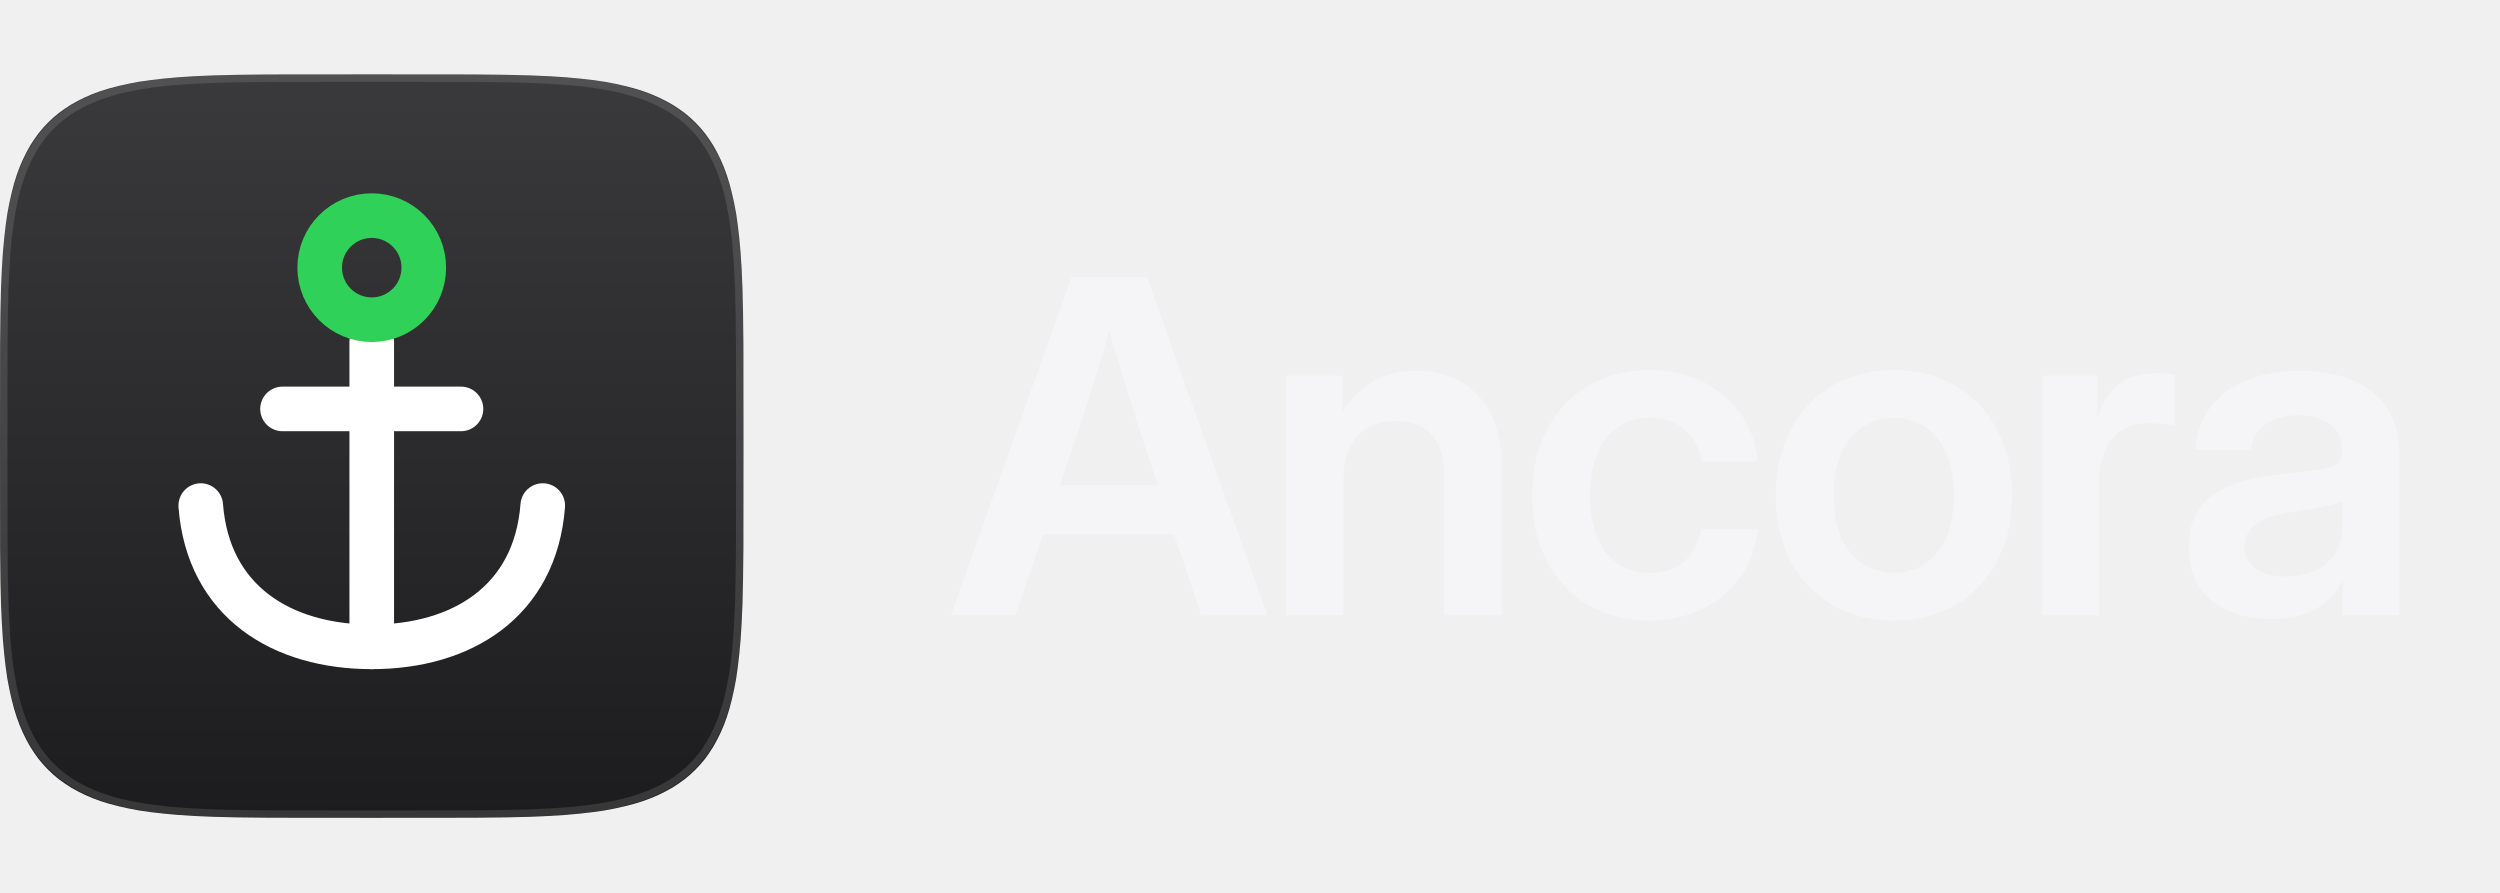
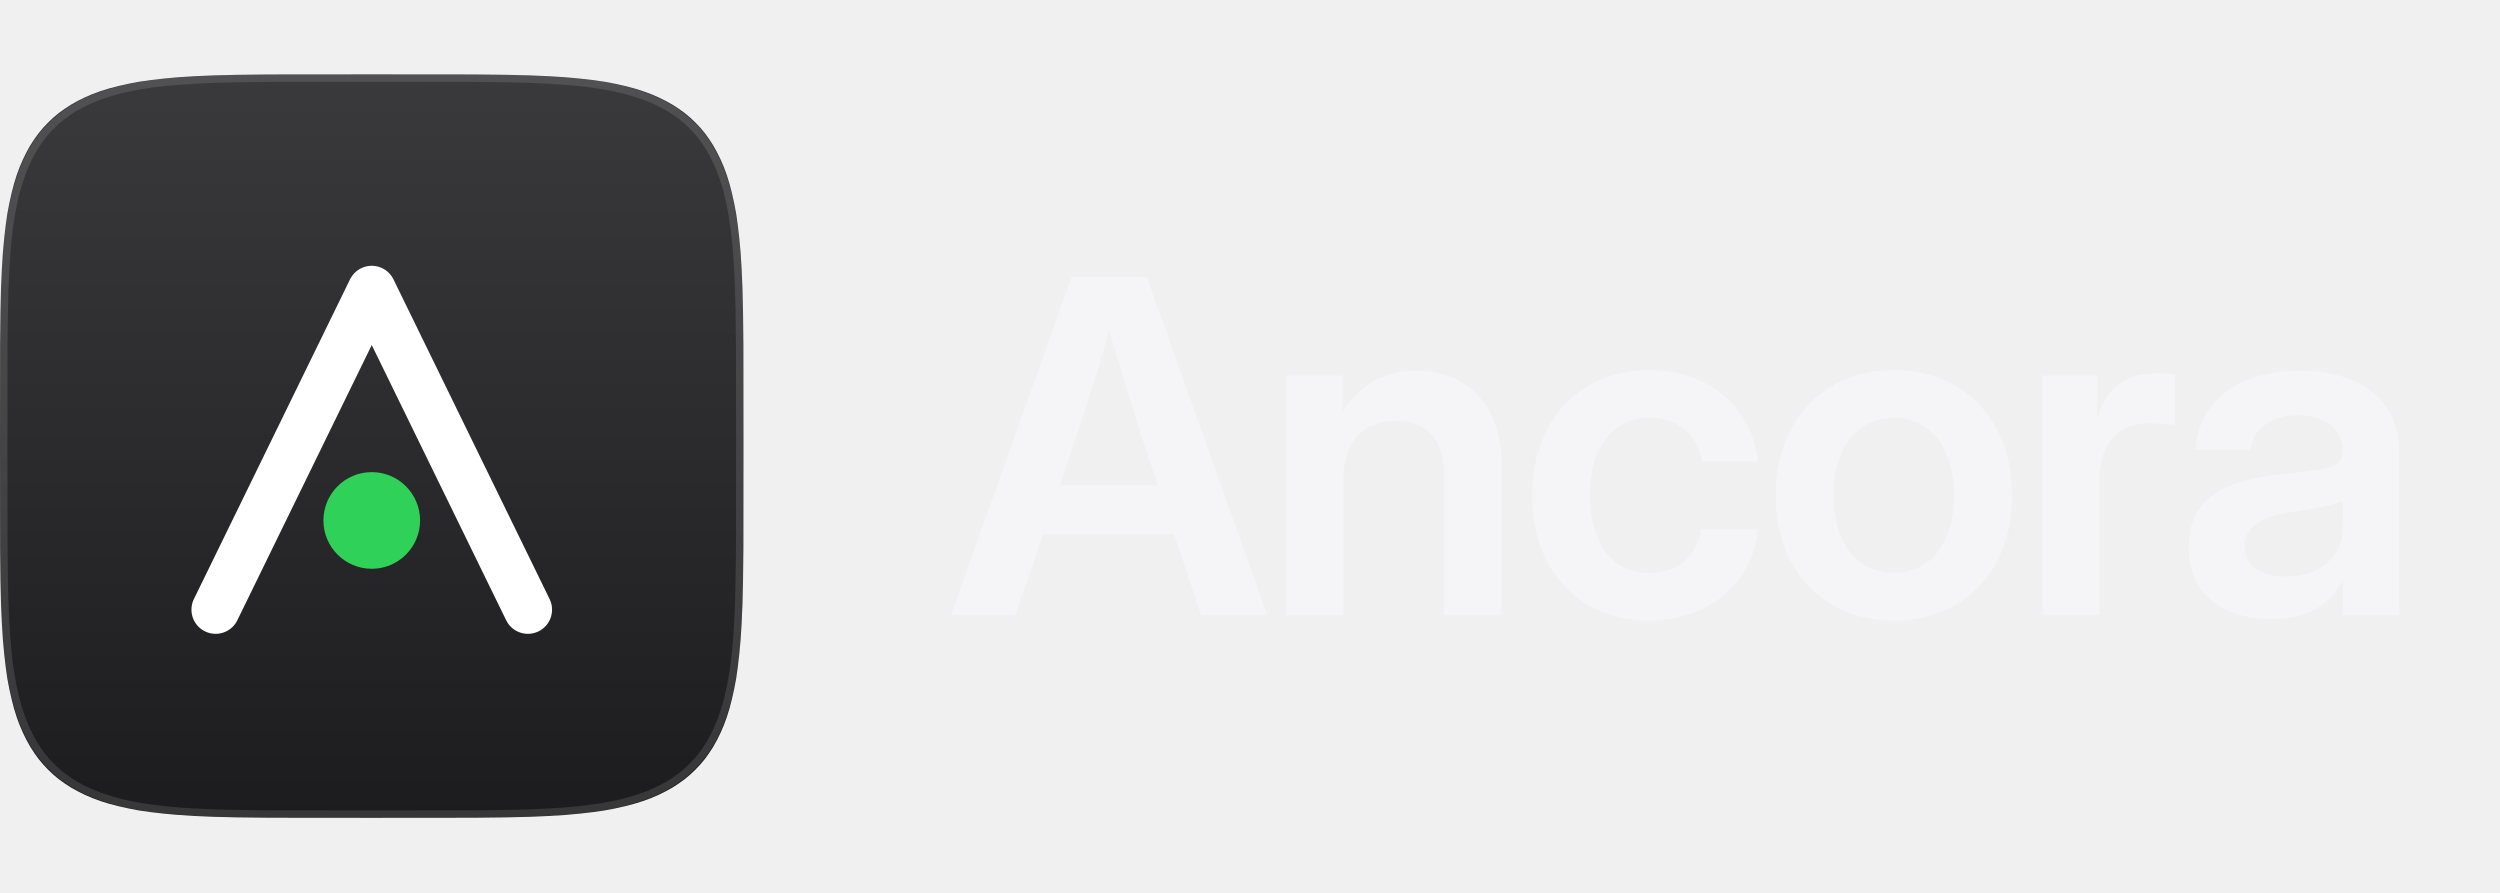
<svg xmlns="http://www.w3.org/2000/svg" width="269" height="96" viewBox="0 0 269 96" role="img" aria-label="Ancora">
  <defs>
    <linearGradient id="g" x1="0" y1="0" x2="0" y2="1">
      <stop offset="0" stop-color="#3A3A3C" />
      <stop offset="1" stop-color="#1C1C1E" />
    </linearGradient>
  </defs>
  <path d="M80.00,48.00 L79.99,58.96 L79.95,62.45 L79.89,64.99 L79.80,67.05 L79.69,68.80 L79.55,70.35 L79.39,71.74 L79.21,73.01 L78.99,74.17 L78.75,75.24 L78.49,76.24 L78.20,77.17 L77.88,78.04 L77.53,78.85 L77.15,79.62 L76.75,80.34 L76.31,81.02 L75.85,81.66 L75.35,82.26 L74.82,82.82 L74.26,83.35 L73.66,83.85 L73.02,84.31 L72.34,84.75 L71.62,85.15 L70.85,85.53 L70.04,85.88 L69.17,86.20 L68.24,86.49 L67.24,86.75 L66.17,86.99 L65.01,87.21 L63.74,87.39 L62.35,87.55 L60.80,87.69 L59.05,87.80 L56.99,87.89 L54.45,87.95 L50.96,87.99 L40.00,88.00 L29.04,87.99 L25.55,87.95 L23.01,87.89 L20.95,87.80 L19.20,87.69 L17.65,87.55 L16.26,87.39 L14.99,87.21 L13.83,86.99 L12.76,86.75 L11.76,86.49 L10.83,86.20 L9.96,85.88 L9.15,85.53 L8.38,85.15 L7.66,84.75 L6.98,84.31 L6.34,83.85 L5.74,83.35 L5.18,82.82 L4.65,82.26 L4.15,81.66 L3.69,81.02 L3.25,80.34 L2.85,79.62 L2.47,78.85 L2.12,78.04 L1.80,77.17 L1.51,76.24 L1.25,75.24 L1.01,74.17 L0.79,73.01 L0.61,71.74 L0.45,70.35 L0.31,68.80 L0.20,67.05 L0.11,64.99 L0.05,62.45 L0.01,58.96 L0.00,48.00 L0.01,37.04 L0.05,33.55 L0.11,31.01 L0.20,28.95 L0.31,27.20 L0.45,25.65 L0.61,24.26 L0.79,22.99 L1.01,21.83 L1.25,20.76 L1.51,19.76 L1.80,18.83 L2.12,17.96 L2.47,17.15 L2.85,16.38 L3.25,15.66 L3.69,14.98 L4.15,14.34 L4.65,13.74 L5.18,13.18 L5.74,12.65 L6.34,12.15 L6.98,11.69 L7.66,11.25 L8.38,10.85 L9.15,10.47 L9.96,10.12 L10.83,9.80 L11.76,9.51 L12.76,9.25 L13.83,9.01 L14.99,8.79 L16.26,8.61 L17.65,8.45 L19.20,8.31 L20.95,8.20 L23.01,8.11 L25.55,8.05 L29.04,8.01 L40.00,8.00 L50.96,8.01 L54.45,8.05 L56.99,8.11 L59.05,8.20 L60.80,8.31 L62.35,8.45 L63.74,8.61 L65.01,8.79 L66.17,9.01 L67.24,9.25 L68.24,9.51 L69.17,9.80 L70.04,10.12 L70.85,10.47 L71.62,10.85 L72.34,11.25 L73.02,11.69 L73.66,12.15 L74.26,12.65 L74.82,13.18 L75.35,13.74 L75.85,14.34 L76.31,14.98 L76.75,15.66 L77.15,16.38 L77.53,17.15 L77.88,17.96 L78.20,18.83 L78.49,19.76 L78.75,20.76 L78.99,21.83 L79.21,22.99 L79.39,24.26 L79.55,25.65 L79.69,27.20 L79.80,28.95 L79.89,31.01 L79.95,33.55 L79.99,37.04 Z" fill="url(#g)" />
  <path d="M79.60,48.00 L79.59,58.85 L79.55,62.31 L79.49,64.82 L79.40,66.86 L79.29,68.60 L79.16,70.13 L79.00,71.51 L78.81,72.76 L78.60,73.91 L78.37,74.97 L78.10,75.95 L77.81,76.87 L77.50,77.74 L77.15,78.54 L76.78,79.30 L76.38,80.02 L75.95,80.69 L75.49,81.32 L75.00,81.92 L74.47,82.47 L73.92,83.00 L73.32,83.49 L72.69,83.95 L72.02,84.38 L71.30,84.78 L70.54,85.15 L69.74,85.50 L68.87,85.81 L67.95,86.10 L66.97,86.37 L65.91,86.60 L64.76,86.81 L63.51,87.00 L62.13,87.16 L60.60,87.29 L58.86,87.40 L56.82,87.49 L54.31,87.55 L50.85,87.59 L40.00,87.60 L29.15,87.59 L25.69,87.55 L23.18,87.49 L21.14,87.40 L19.40,87.29 L17.87,87.16 L16.49,87.00 L15.24,86.81 L14.09,86.60 L13.03,86.37 L12.05,86.10 L11.13,85.81 L10.26,85.50 L9.46,85.15 L8.70,84.78 L7.98,84.38 L7.31,83.95 L6.68,83.49 L6.08,83.00 L5.53,82.47 L5.00,81.92 L4.51,81.32 L4.05,80.69 L3.62,80.02 L3.22,79.30 L2.85,78.54 L2.50,77.74 L2.19,76.87 L1.90,75.95 L1.63,74.97 L1.40,73.91 L1.19,72.76 L1.00,71.51 L0.84,70.13 L0.71,68.60 L0.60,66.86 L0.51,64.82 L0.45,62.31 L0.41,58.85 L0.40,48.00 L0.41,37.15 L0.45,33.69 L0.51,31.18 L0.60,29.14 L0.71,27.40 L0.84,25.87 L1.00,24.49 L1.19,23.24 L1.40,22.09 L1.63,21.03 L1.90,20.05 L2.19,19.13 L2.50,18.26 L2.85,17.46 L3.22,16.70 L3.62,15.98 L4.05,15.31 L4.51,14.68 L5.00,14.08 L5.53,13.53 L6.08,13.00 L6.68,12.51 L7.31,12.05 L7.98,11.62 L8.70,11.22 L9.46,10.85 L10.26,10.50 L11.13,10.19 L12.05,9.90 L13.03,9.63 L14.09,9.40 L15.24,9.19 L16.49,9.00 L17.87,8.84 L19.40,8.71 L21.14,8.60 L23.18,8.51 L25.69,8.45 L29.15,8.41 L40.00,8.40 L50.85,8.41 L54.31,8.45 L56.82,8.51 L58.86,8.60 L60.60,8.71 L62.13,8.84 L63.51,9.00 L64.76,9.19 L65.91,9.40 L66.97,9.63 L67.95,9.90 L68.87,10.19 L69.74,10.50 L70.54,10.85 L71.30,11.22 L72.02,11.62 L72.69,12.05 L73.32,12.51 L73.92,13.00 L74.47,13.53 L75.00,14.08 L75.49,14.68 L75.95,15.31 L76.38,15.98 L76.78,16.70 L77.15,17.46 L77.50,18.26 L77.81,19.13 L78.10,20.05 L78.37,21.03 L78.60,22.09 L78.81,23.24 L79.00,24.49 L79.16,25.87 L79.29,27.40 L79.40,29.14 L79.49,31.18 L79.55,33.69 L79.59,37.15 Z" fill="none" stroke="#FFFFFF" stroke-opacity="0.12" stroke-width="0.80" />
-   <g fill="none" stroke="#FFFFFF" stroke-width="4.80" stroke-linecap="round" stroke-linejoin="round">
-     <path d="M40.00,36.80 L40.00,69.60" />
-     <path d="M30.40,44.00 L49.60,44.00" />
-     <path d="M21.60,54.40 C22.40,64.80 30.40,69.60 40.00,69.60 C49.60,69.60 57.60,64.80 58.40,54.40" />
-   </g>
-   <circle cx="40.00" cy="28.80" r="5.60" fill="none" stroke="#30D158" stroke-width="4.80" />
+   <path d="M23.20,65.60 L40.00,31.20 L56.80,65.60" fill="none" stroke="#FFFFFF" stroke-width="5.20" stroke-linecap="round" stroke-linejoin="round" />
+   <circle cx="40.00" cy="56.00" r="5.20" fill="#30D158" />
  <path fill="#F5F5F7" d="M102.317 66.188H109.251L112.229 57.497H126.341L129.246 66.188H136.351L123.411 29.812H115.306ZM114.036 52.199 115.794 47.072C116.893 43.728 117.991 40.236 119.358 35.646C120.726 40.236 121.8 43.728 122.874 47.072L124.583 52.199Z M144.555 51.613C144.555 47.219 146.972 45.29 150.194 45.29C153.49 45.29 155.395 47.268 155.395 51.052V66.188H161.571V50.075C161.571 43.459 157.763 39.895 152.367 39.895C148.827 39.895 146.215 41.457 144.457 44.362V40.407H138.402V66.188H144.555Z M177.441 66.774C183.96 66.774 188.696 62.575 189.136 56.936H183.057C182.471 59.792 180.737 61.647 177.515 61.647C173.462 61.647 171.069 58.4 171.069 53.322C171.069 48.22 173.486 44.948 177.515 44.948C180.713 44.948 182.642 46.877 183.105 49.636H189.136C188.599 43.898 183.911 39.821 177.441 39.821C169.897 39.821 164.844 45.363 164.844 53.322C164.844 61.281 169.897 66.774 177.441 66.774Z M203.785 66.774C211.378 66.774 216.505 61.33 216.505 53.322C216.505 45.314 211.378 39.821 203.785 39.821C196.192 39.821 191.065 45.314 191.065 53.322C191.065 61.33 196.192 66.774 203.785 66.774ZM203.785 61.623C199.806 61.623 197.291 58.474 197.291 53.322C197.291 48.146 199.83 44.973 203.785 44.973C207.716 44.973 210.255 48.171 210.255 53.322C210.255 58.449 207.74 61.623 203.785 61.623Z M219.753 66.188H225.905V51.589C225.905 47.561 228.176 45.534 231.105 45.534C232.326 45.534 233.547 45.656 234.011 45.729V40.261C233.522 40.212 232.839 40.163 232.009 40.163C228.688 40.163 226.711 41.726 225.759 44.68H225.686V40.407H219.753Z M244.412 66.604C248.611 66.604 250.784 64.846 252.005 62.551H252.103V66.188H258.157V48.61C258.157 43.239 254.178 39.895 247.464 39.895C240.726 39.895 236.526 43.288 236.233 48.415H242.166C242.337 46.242 244.339 44.68 247.342 44.68C250.296 44.68 252.054 46.242 252.054 48.439V48.635C252.054 50.393 250.418 50.466 245.633 51.003C240.311 51.564 235.501 53.005 235.501 58.864C235.501 64.016 239.285 66.604 244.412 66.604ZM245.926 62.038C243.24 62.038 241.507 60.842 241.507 58.815C241.507 56.472 243.753 55.52 246.39 55.129C248.929 54.738 251.321 54.348 252.078 53.859V56.643C252.078 59.646 249.954 62.038 245.926 62.038Z" />
</svg>
